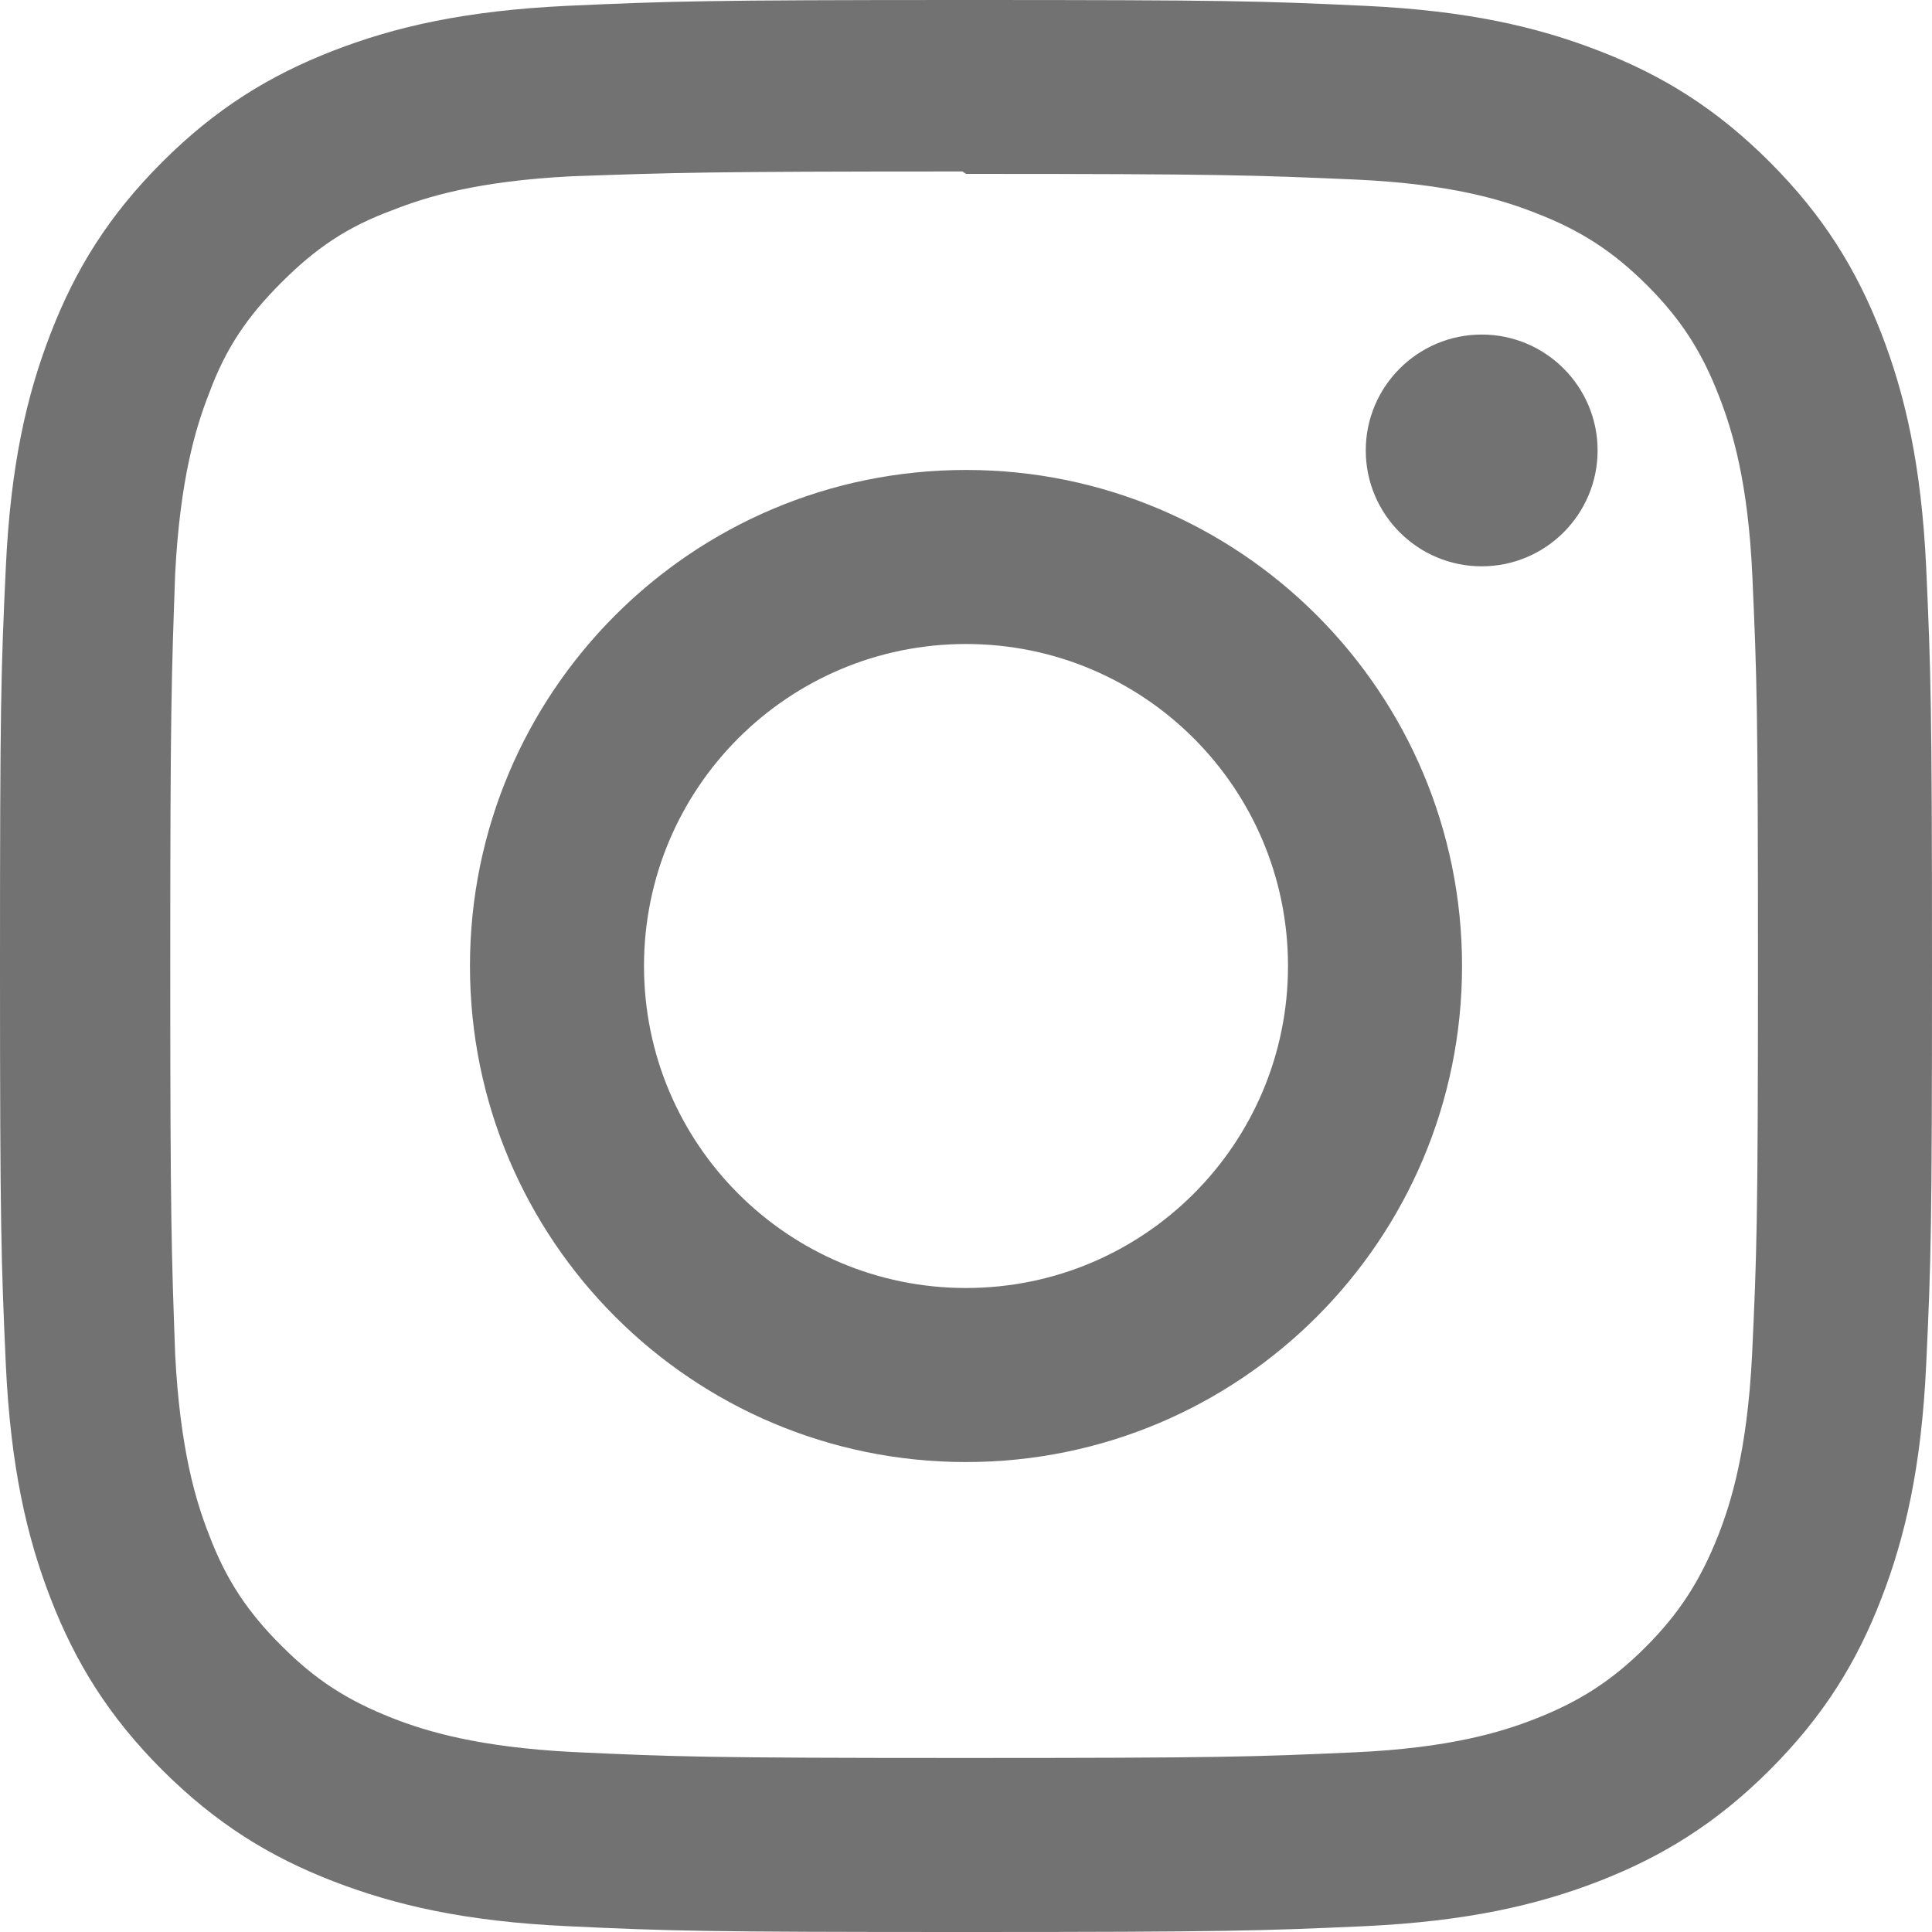
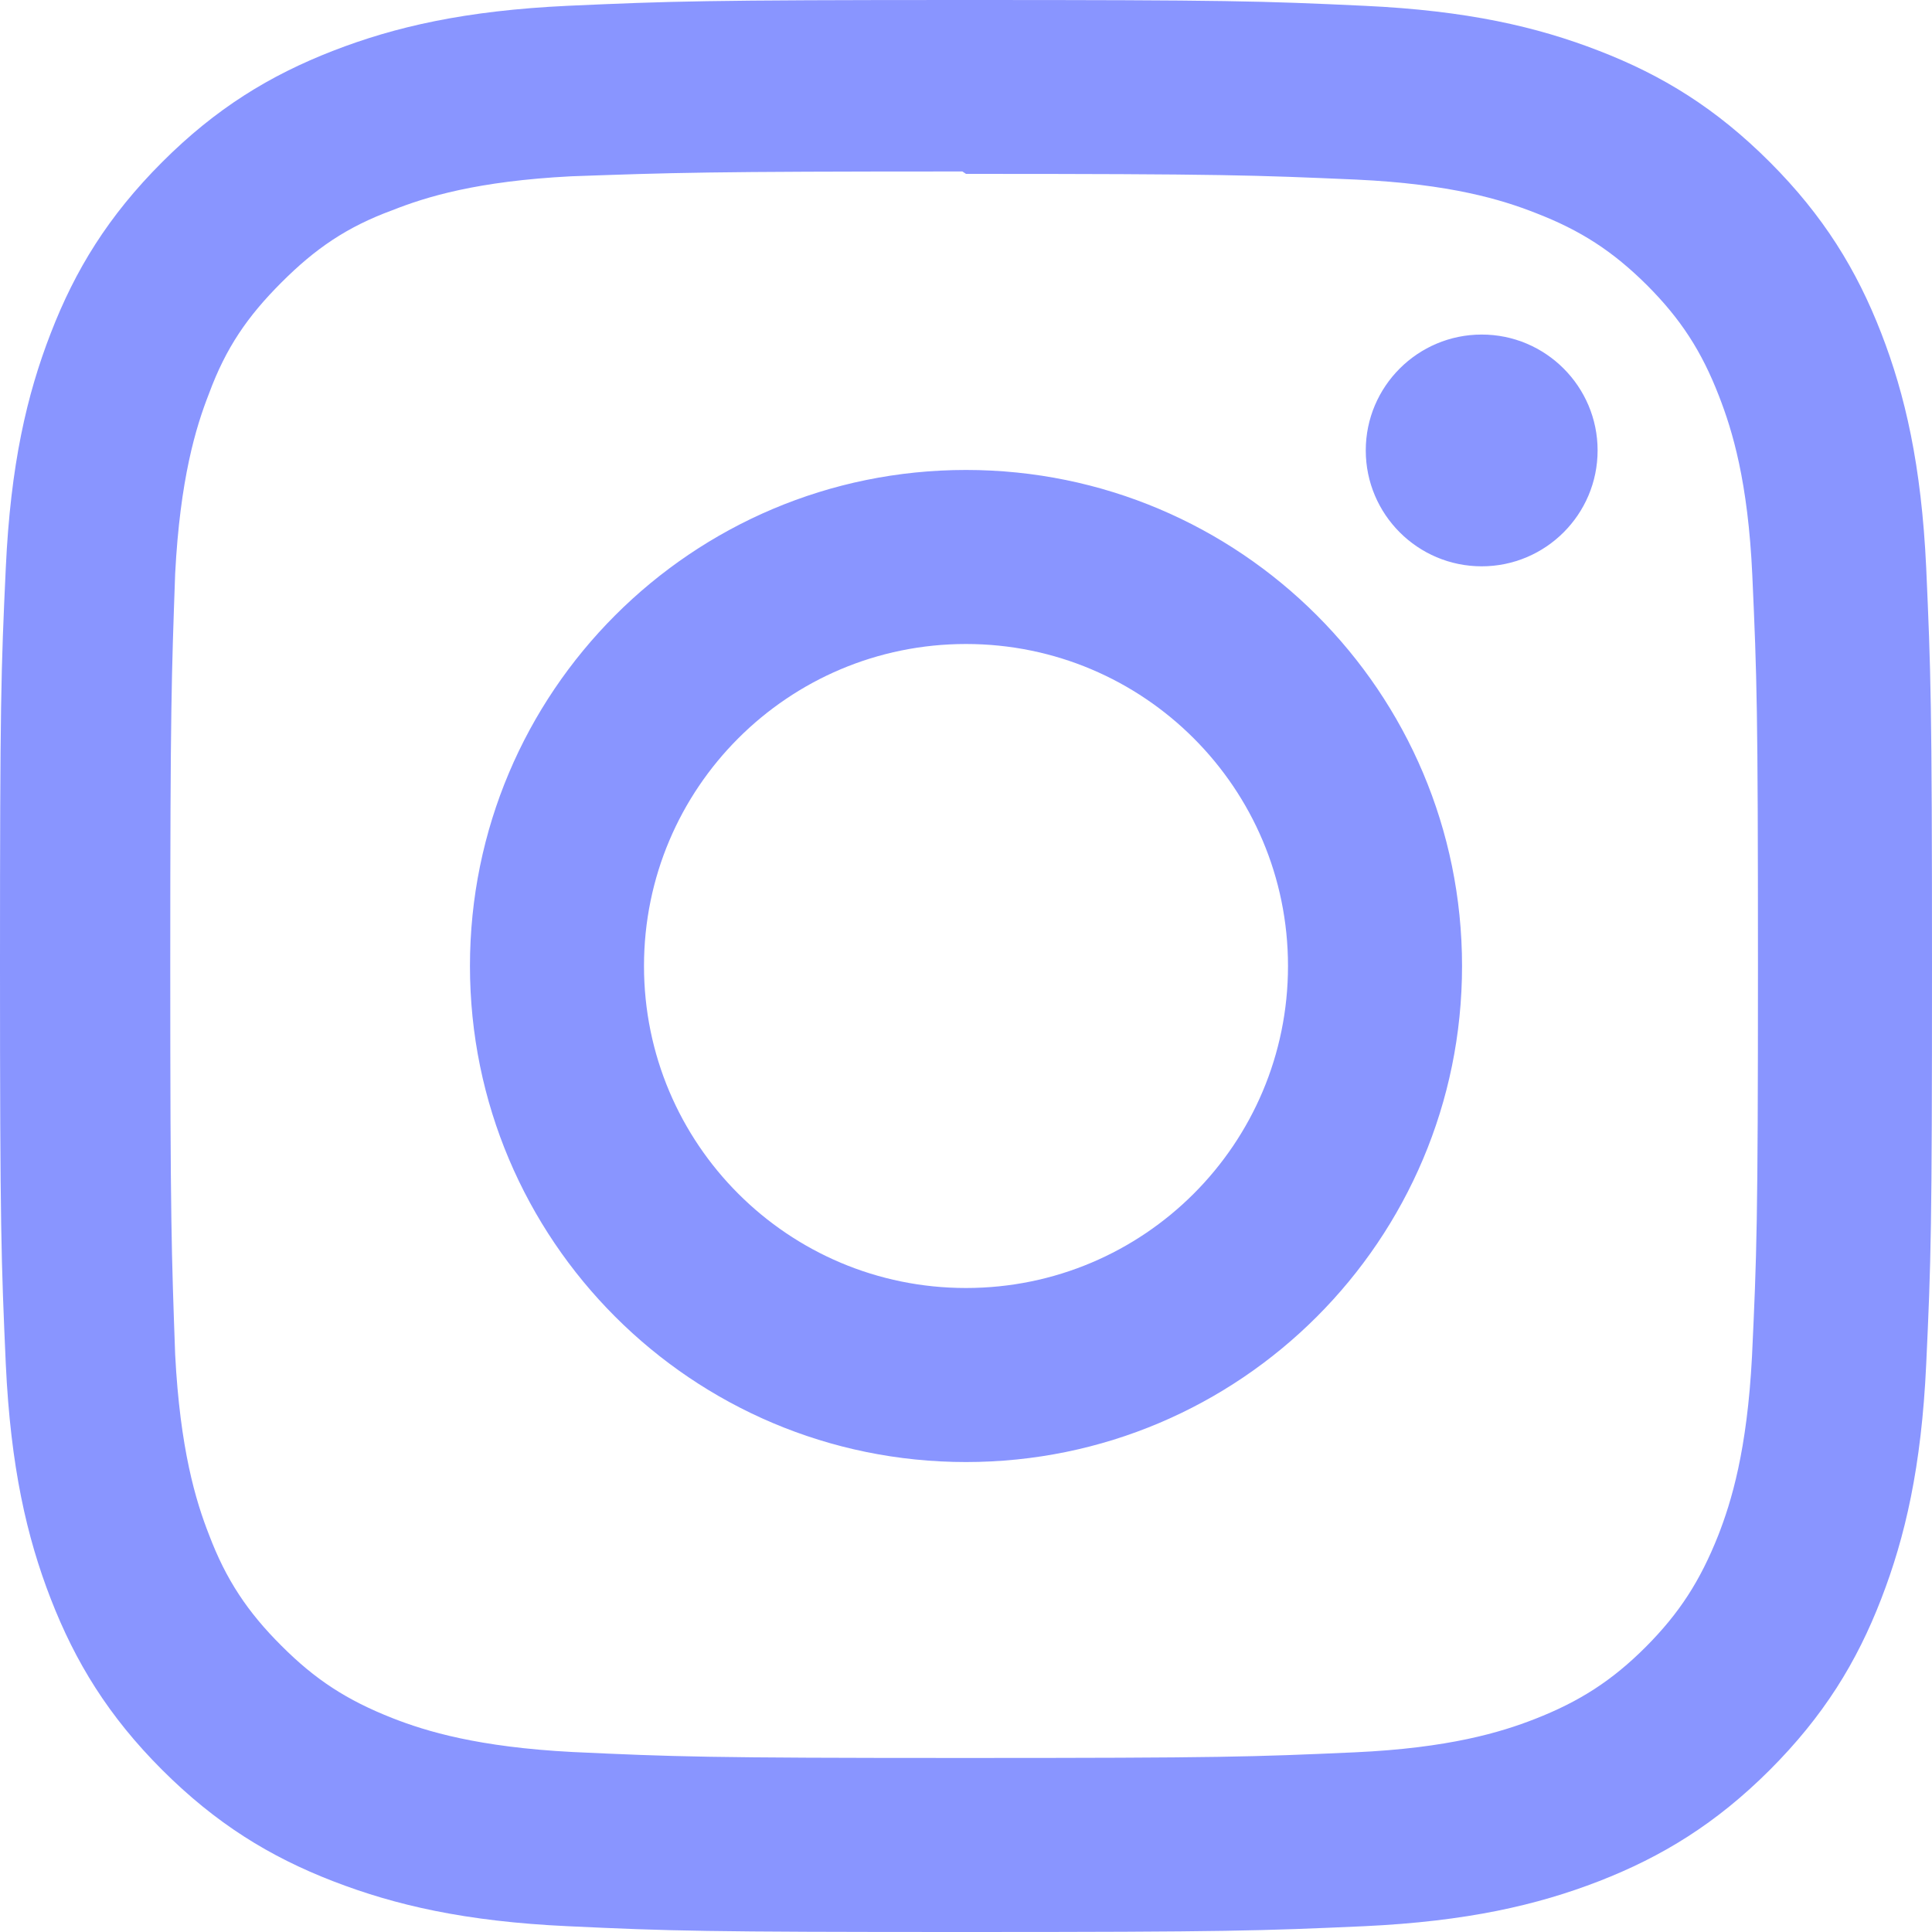
<svg xmlns="http://www.w3.org/2000/svg" viewBox="0 0 24 24" preserveAspectRatio="xMidYMid meet">
-   <path fill="#727272" d="M12 0C8.74 0 8.333.015 7.053.072 5.775.132 4.905.333 4.14.63c-.789.306-1.459.717-2.126 1.384S.935 3.35.63 4.14C.333 4.905.131 5.775.072 7.053.012 8.333 0 8.74 0 12s.015 3.667.072 4.947c.06 1.277.261 2.148.558 2.913.306.788.717 1.459 1.384 2.126.667.666 1.336 1.079 2.126 1.384.766.296 1.636.499 2.913.558C8.333 23.988 8.74 24 12 24s3.667-.015 4.947-.072c1.277-.06 2.148-.262 2.913-.558.788-.306 1.459-.718 2.126-1.384.666-.667 1.079-1.335 1.384-2.126.296-.765.499-1.636.558-2.913.06-1.28.072-1.687.072-4.947s-.015-3.667-.072-4.947c-.06-1.277-.262-2.149-.558-2.913-.306-.789-.718-1.459-1.384-2.126C21.319 1.347 20.651.935 19.86.63c-.765-.297-1.636-.499-2.913-.558C15.667.012 15.26 0 12 0zm0 2.16c3.203 0 3.585.016 4.85.071 1.17.055 1.805.249 2.227.415.562.217.96.477 1.382.896.419.42.679.819.896 1.381.164.422.36 1.057.413 2.227.057 1.266.07 1.646.07 4.85s-.015 3.585-.074 4.85c-.061 1.17-.256 1.805-.421 2.227-.224.562-.479.96-.899 1.382-.419.419-.824.679-1.38.896-.42.164-1.065.36-2.235.413-1.274.057-1.649.07-4.859.07-3.211 0-3.586-.015-4.859-.074-1.171-.061-1.816-.256-2.236-.421-.569-.224-.96-.479-1.379-.899-.421-.419-.69-.824-.9-1.38-.165-.42-.359-1.065-.42-2.235-.045-1.26-.061-1.649-.061-4.844 0-3.196.016-3.586.061-4.861.061-1.17.255-1.814.42-2.234.21-.57.479-.96.9-1.381.419-.419.81-.689 1.379-.898.42-.166 1.051-.361 2.221-.421 1.275-.045 1.65-.06 4.859-.06l.045.03zm0 3.678c-3.405 0-6.162 2.76-6.162 6.162 0 3.405 2.76 6.162 6.162 6.162 3.405 0 6.162-2.76 6.162-6.162 0-3.405-2.76-6.162-6.162-6.162zM12 16c-2.21 0-4-1.79-4-4s1.79-4 4-4 4 1.79 4 4-1.79 4-4 4zm7.846-10.405c0 .795-.646 1.44-1.44 1.44-.795 0-1.44-.646-1.44-1.44 0-.794.646-1.439 1.44-1.439.793-.001 1.44.645 1.44 1.439z" />
+   <path fill="#8995ff" d="M12 0C8.74 0 8.333.015 7.053.072 5.775.132 4.905.333 4.14.63c-.789.306-1.459.717-2.126 1.384S.935 3.35.63 4.14C.333 4.905.131 5.775.072 7.053.012 8.333 0 8.74 0 12s.015 3.667.072 4.947c.06 1.277.261 2.148.558 2.913.306.788.717 1.459 1.384 2.126.667.666 1.336 1.079 2.126 1.384.766.296 1.636.499 2.913.558C8.333 23.988 8.74 24 12 24s3.667-.015 4.947-.072c1.277-.06 2.148-.262 2.913-.558.788-.306 1.459-.718 2.126-1.384.666-.667 1.079-1.335 1.384-2.126.296-.765.499-1.636.558-2.913.06-1.28.072-1.687.072-4.947s-.015-3.667-.072-4.947c-.06-1.277-.262-2.149-.558-2.913-.306-.789-.718-1.459-1.384-2.126C21.319 1.347 20.651.935 19.86.63c-.765-.297-1.636-.499-2.913-.558C15.667.012 15.26 0 12 0zm0 2.16c3.203 0 3.585.016 4.85.071 1.17.055 1.805.249 2.227.415.562.217.96.477 1.382.896.419.42.679.819.896 1.381.164.422.36 1.057.413 2.227.057 1.266.07 1.646.07 4.85s-.015 3.585-.074 4.85c-.061 1.17-.256 1.805-.421 2.227-.224.562-.479.96-.899 1.382-.419.419-.824.679-1.38.896-.42.164-1.065.36-2.235.413-1.274.057-1.649.07-4.859.07-3.211 0-3.586-.015-4.859-.074-1.171-.061-1.816-.256-2.236-.421-.569-.224-.96-.479-1.379-.899-.421-.419-.69-.824-.9-1.38-.165-.42-.359-1.065-.42-2.235-.045-1.26-.061-1.649-.061-4.844 0-3.196.016-3.586.061-4.861.061-1.17.255-1.814.42-2.234.21-.57.479-.96.9-1.381.419-.419.81-.689 1.379-.898.42-.166 1.051-.361 2.221-.421 1.275-.045 1.65-.06 4.859-.06l.045.03zm0 3.678c-3.405 0-6.162 2.76-6.162 6.162 0 3.405 2.76 6.162 6.162 6.162 3.405 0 6.162-2.76 6.162-6.162 0-3.405-2.76-6.162-6.162-6.162zM12 16c-2.21 0-4-1.79-4-4s1.79-4 4-4 4 1.79 4 4-1.79 4-4 4zm7.846-10.405c0 .795-.646 1.44-1.44 1.44-.795 0-1.44-.646-1.44-1.44 0-.794.646-1.439 1.44-1.439.793-.001 1.44.645 1.44 1.439z" />
</svg>
